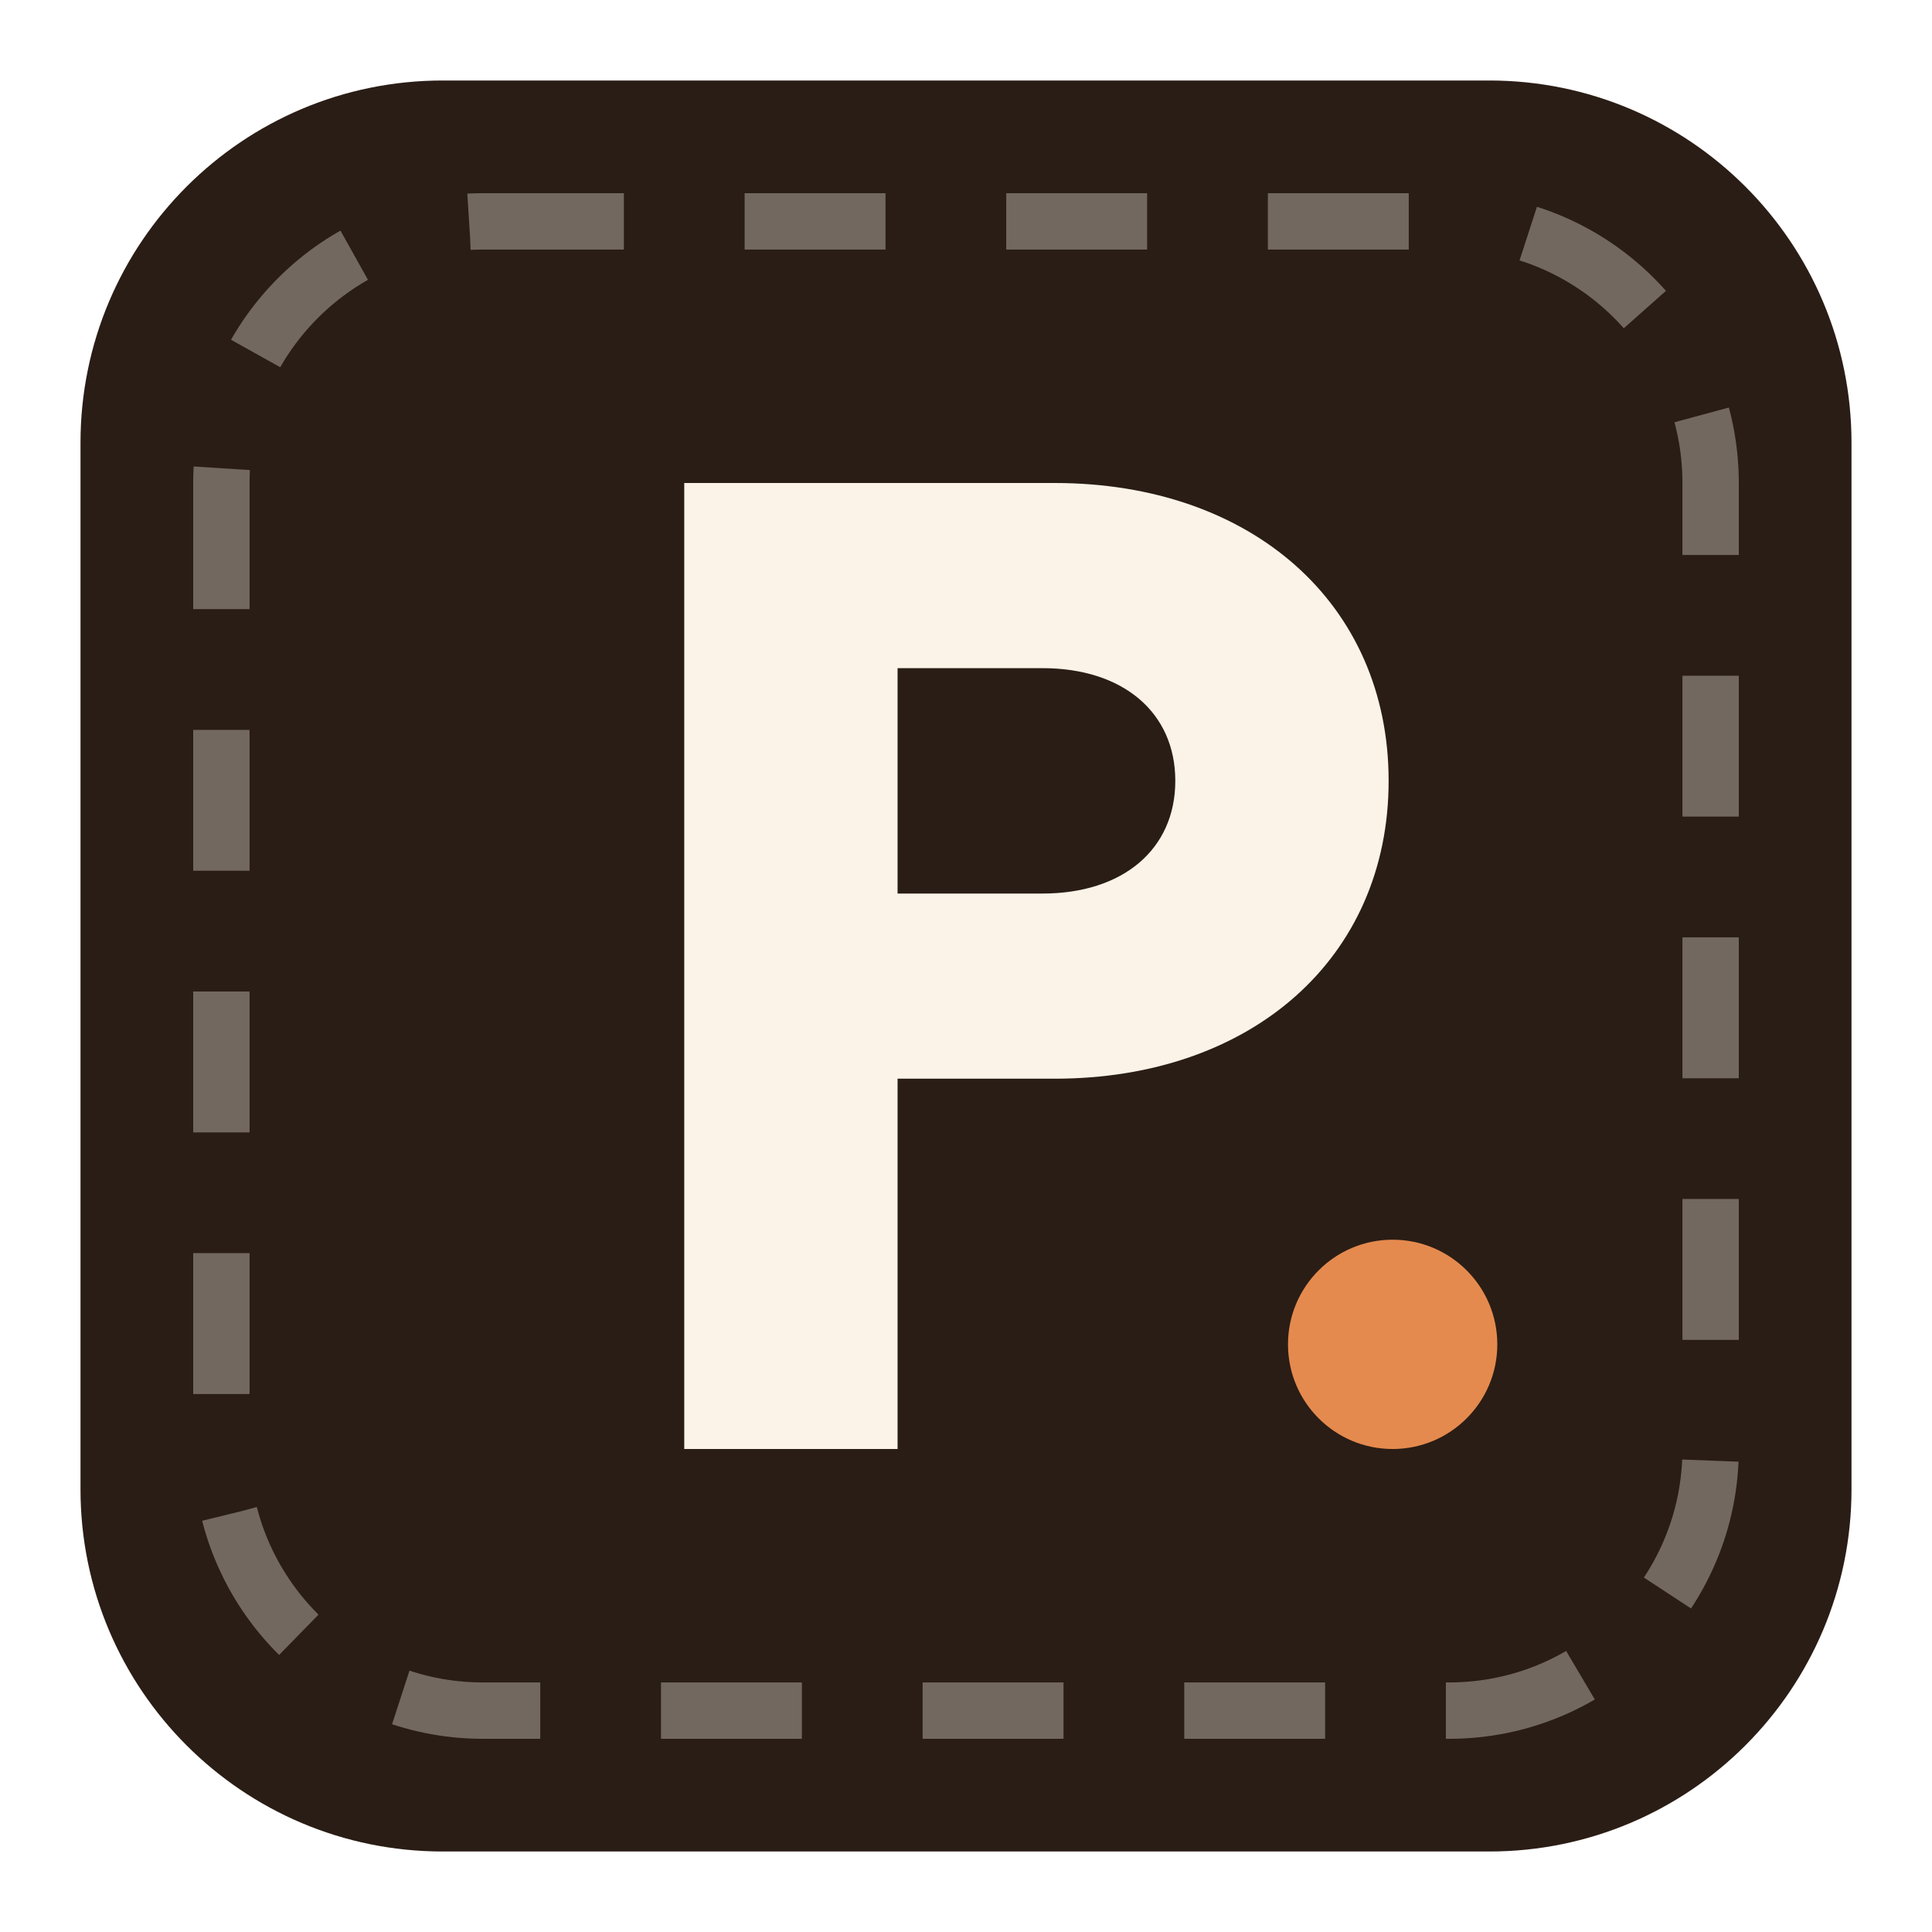
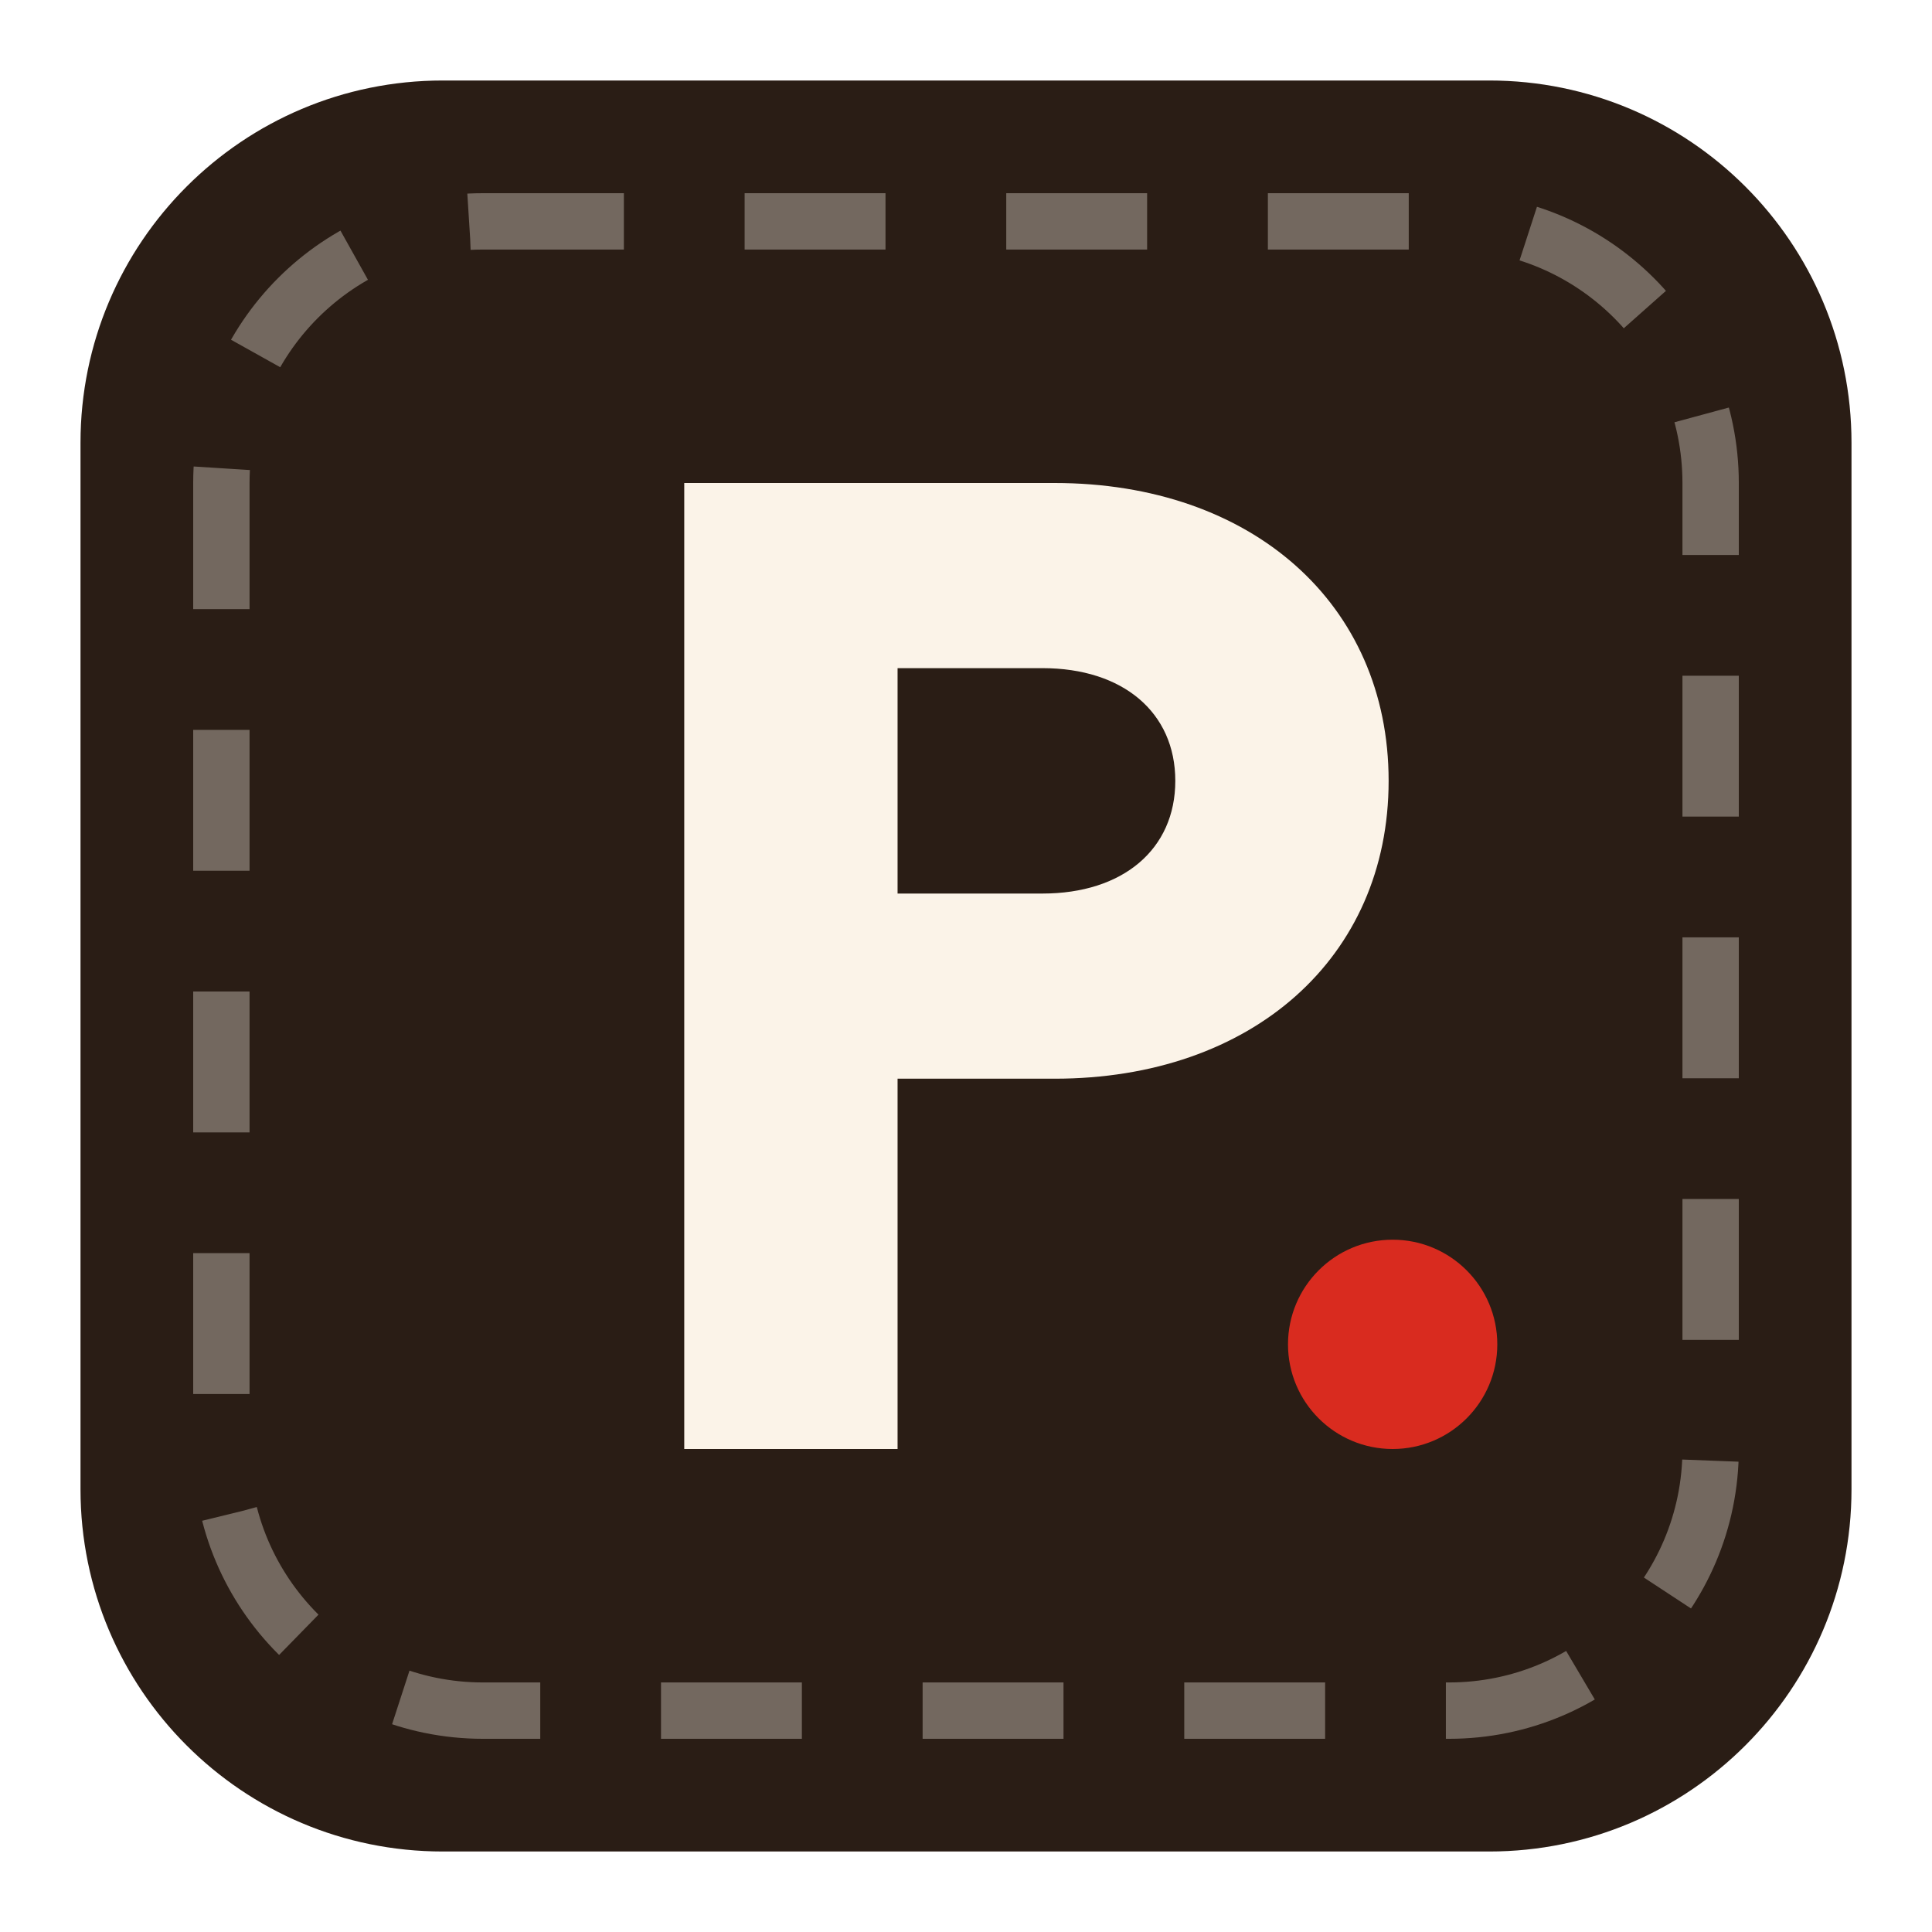
<svg xmlns="http://www.w3.org/2000/svg" viewBox="0 0 48 48" role="img" aria-label="Presschain">
  <rect x="2" y="2" width="44" height="44" rx="9" fill="#2a1d15" />
  <rect x="5.5" y="5.5" width="37" height="37" rx="6.5" fill="none" stroke="#fbf3e8" stroke-opacity=".35" stroke-width="1.4" stroke-dasharray="3.5 3" />
  <path d="M17 36 V12 h9.2 c4.9 0 8.3 3 8.3 7.4 0 4.4 -3.4 7.4 -8.3 7.4 h-3.9 V36 Z M22.3 22.2 h3.6 c2 0 3.3 -1.1 3.3 -2.8 0 -1.7 -1.3 -2.8 -3.3 -2.8 h-3.6 Z" fill="#fbf3e8" />
-   <circle cx="34.6" cy="33.4" r="2.6" fill="#e58a4e" />
+   <circle cx="34.6" cy="33.4" r="2.6" fill="#d92b1f" />
</svg>
